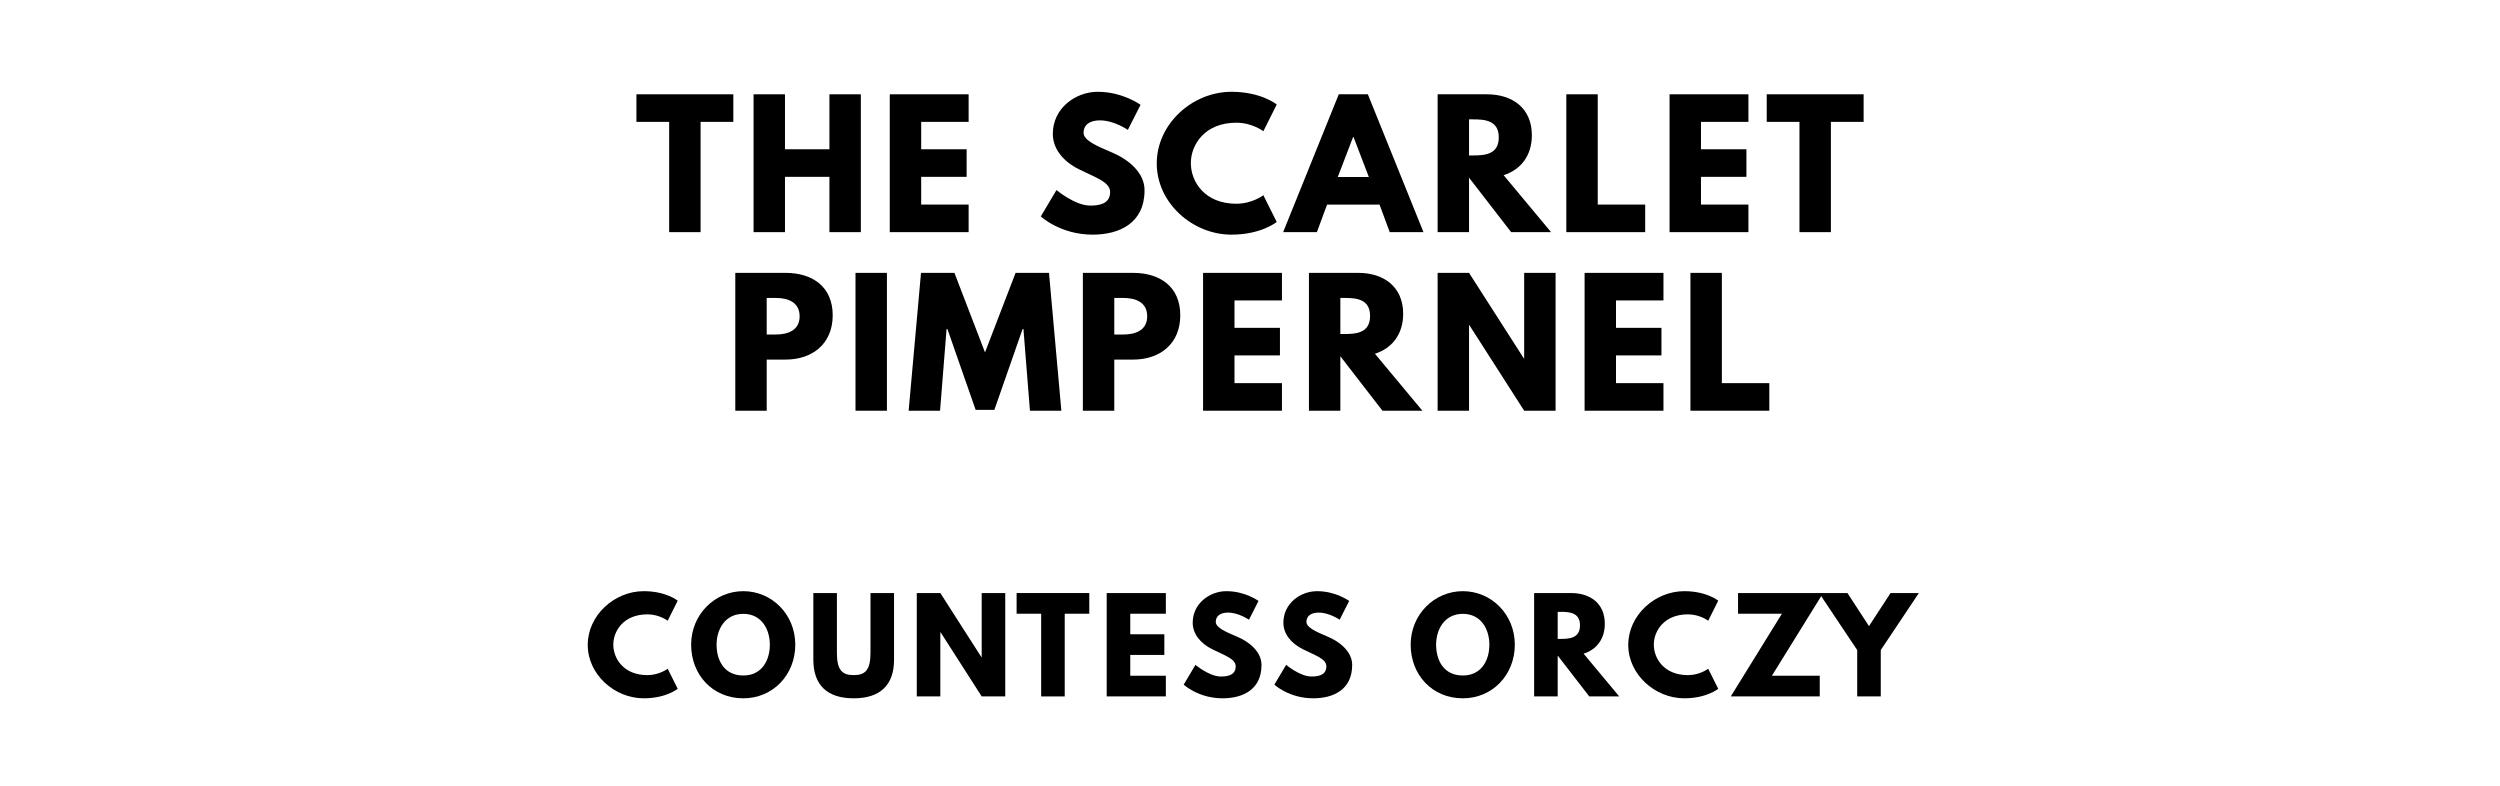
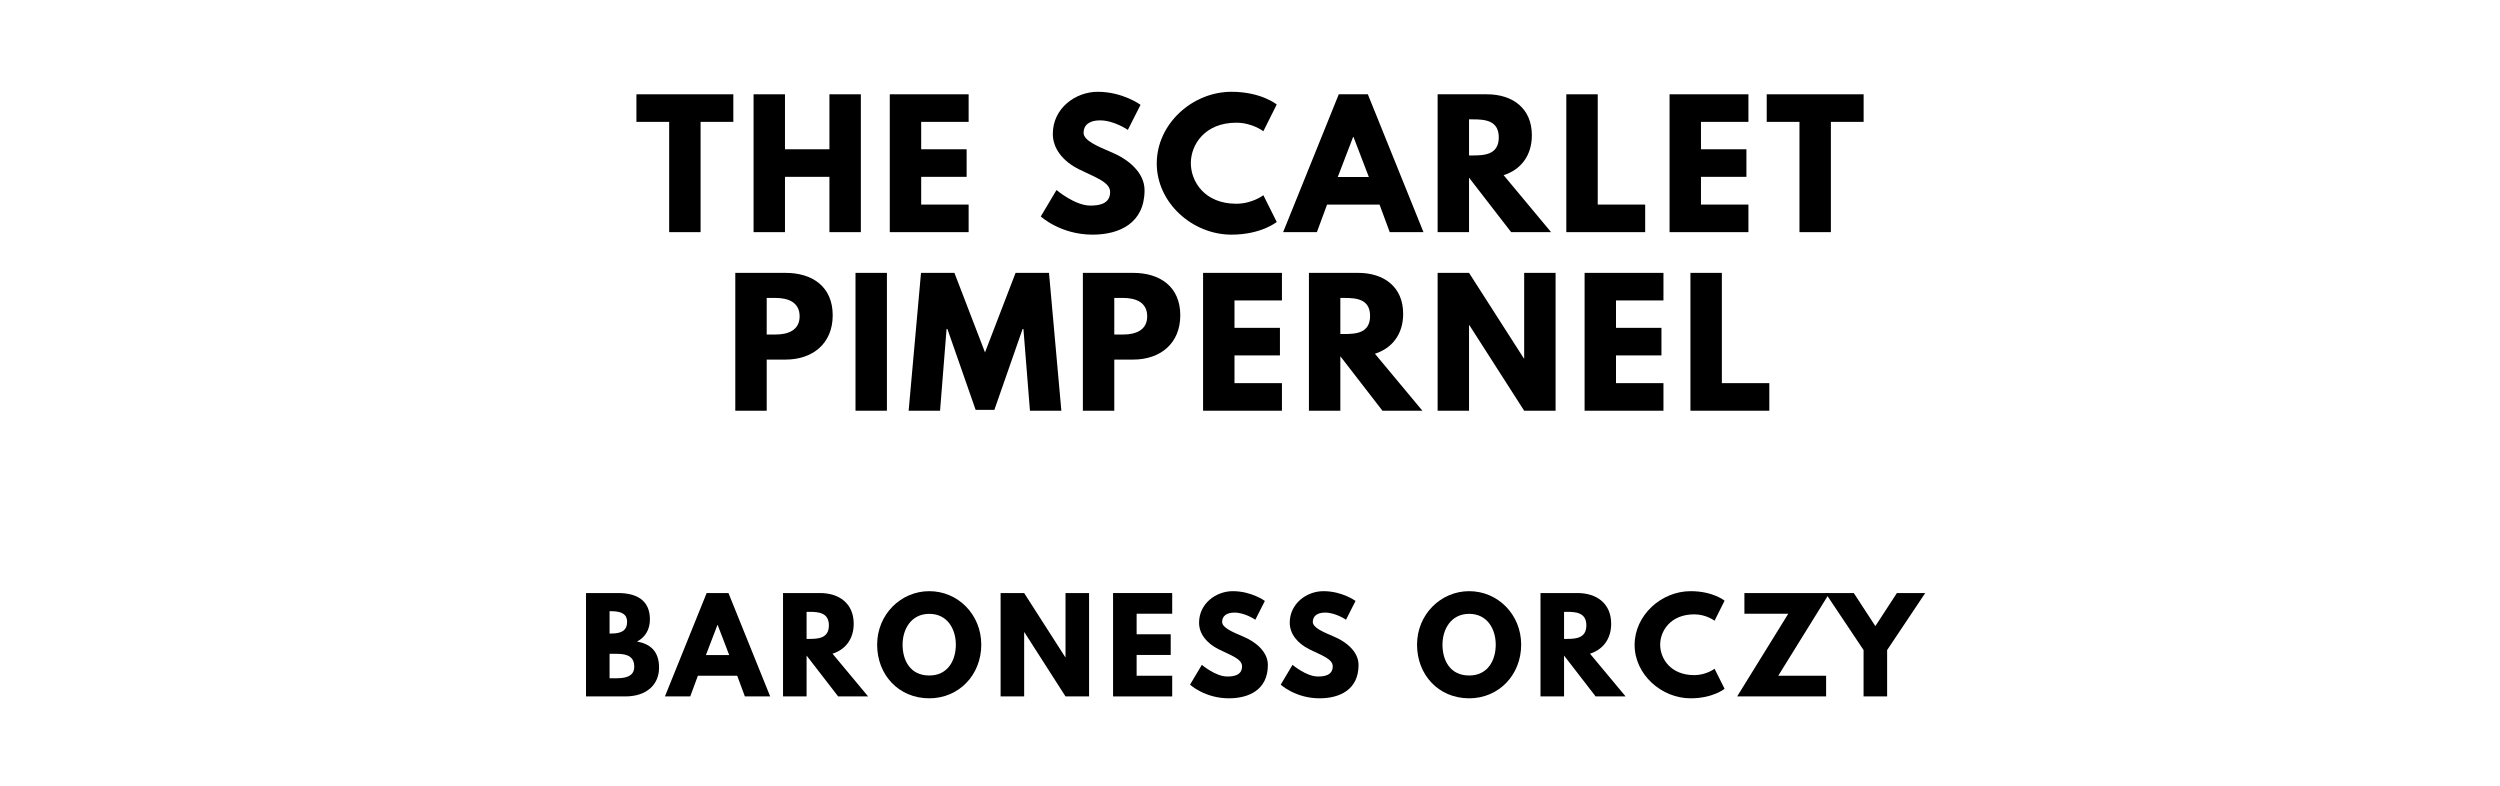
<svg xmlns="http://www.w3.org/2000/svg" version="1.1" viewBox="0 0 1400 440">
  <g aria-label="THE SCARLET">
    <path d="m 356.395,68.246 h 18.339 V 130 h 17.591 V 68.246 h 18.339 V 52.807 h -54.269 z" />
    <path d="M 439.59,99.029 H 464.479 V 130 h 17.591 V 52.807 H 464.479 V 83.591 H 439.59 V 52.807 H 421.999 V 130 h 17.591 z" />
    <path d="M 542.435,52.807 H 498.271 V 130 h 44.164 v -15.439 h -26.573 V 99.029 h 25.45 V 83.591 H 515.862 V 68.246 h 26.573 z" />
    <path d="m 614.749,51.404 c -12.444,0 -25.17,9.17 -25.17,23.579 0,8.047 5.427,15.251 14.69,19.836 9.17,4.585 17.404,7.111 17.404,12.725 0,7.205 -7.298,7.579 -11.134,7.579 -8.608,0 -18.901,-8.702 -18.901,-8.702 l -8.795,14.784 c 0,0 10.947,10.199 29.006,10.199 15.064,0 29.099,-6.456 29.099,-24.889 0,-10.105 -9.45,-17.404 -18.058,-21.053 -8.795,-3.743 -16.094,-6.83 -16.094,-11.135 0,-4.211 3.181,-6.924 9.17,-6.924 7.953,0 15.626,5.333 15.626,5.333 l 7.111,-14.035 c 0,0 -9.918,-7.298 -23.953,-7.298 z" />
    <path d="m 692.322,114.094 c -17.684,0 -25.45,-12.351 -25.45,-22.737 0,-10.292 7.766,-22.643 25.45,-22.643 8.982,0 15.158,4.772 15.158,4.772 l 7.485,-14.971 c 0,0 -8.608,-7.111 -25.357,-7.111 -21.895,0 -41.825,17.965 -41.825,40.14 0,22.082 20.023,39.86 41.825,39.86 16.749,0 25.357,-7.111 25.357,-7.111 l -7.485,-14.971 c 0,0 -6.175,4.772 -15.158,4.772 z" />
    <path d="M 765.992,52.807 H 749.711 L 718.553,130 h 18.901 l 5.708,-15.439 h 29.38 L 778.249,130 h 18.901 z m 0.561,46.316 h -17.404 l 8.608,-22.456 h 0.187 z" />
    <path d="M 805.069,52.807 V 130 h 17.591 V 99.497 L 846.239,130 h 22.363 l -26.573,-31.906 c 9.45,-2.994 15.813,-10.76 15.813,-22.363 0,-15.158 -10.854,-22.924 -25.17,-22.924 z m 17.591,34.246 V 66.842 h 2.058 c 6.643,0 14.597,0.468 14.597,10.105 0,9.637 -7.953,10.105 -14.597,10.105 z" />
    <path d="M 894.729,52.807 H 877.138 V 130 h 44.164 v -15.439 h -26.573 z" />
    <path d="M 979.116,52.807 H 934.952 V 130 h 44.164 v -15.439 h -26.573 V 99.029 h 25.45 V 83.591 H 952.543 V 68.246 h 26.573 z" />
    <path d="m 989.363,68.246 h 18.339 V 130 h 17.591 V 68.246 h 18.339 V 52.807 h -54.269 z" />
  </g>
  <g aria-label="PIMPERNEL">
    <path d="M 411.765,152.807 V 230 h 17.591 v -28.632 h 10.573 c 15.064,0 26.386,-8.889 26.386,-24.795 0,-16 -11.322,-23.766 -26.386,-23.766 z m 17.591,34.526 V 166.842 h 4.959 c 6.924,0 13.474,2.339 13.474,10.292 0,7.86 -6.55,10.199 -13.474,10.199 z" />
    <path d="M 496.673,152.807 H 479.083 V 230 h 17.591 z" />
    <path d="m 576.77,230 h 17.591 l -6.924,-77.193 h -18.713 l -17.123,44.538 -17.123,-44.538 H 515.764 L 508.84,230 h 17.591 l 3.649,-45.754 h 0.468 l 15.813,45.287 h 10.48 l 15.813,-45.287 h 0.468 z" />
    <path d="M 606.407,152.807 V 230 h 17.591 v -28.632 h 10.573 c 15.064,0 26.386,-8.889 26.386,-24.795 0,-16 -11.322,-23.766 -26.386,-23.766 z m 17.591,34.526 V 166.842 h 4.959 c 6.924,0 13.474,2.339 13.474,10.292 0,7.86 -6.55,10.199 -13.474,10.199 z" />
    <path d="M 717.888,152.807 H 673.724 V 230 h 44.164 v -15.439 h -26.573 v -15.532 h 25.45 v -15.439 h -25.45 v -15.345 h 26.573 z" />
    <path d="M 733.001,152.807 V 230 h 17.591 V 199.497 L 774.17,230 h 22.363 l -26.573,-31.906 c 9.45,-2.994 15.813,-10.76 15.813,-22.363 0,-15.158 -10.854,-22.924 -25.17,-22.924 z m 17.591,34.246 V 166.842 h 2.058 c 6.643,0 14.596,0.468 14.596,10.105 0,9.637 -7.953,10.105 -14.596,10.105 z" />
    <path d="m 822.66,182.094 h 0.187 L 853.537,230 h 17.591 v -77.193 h -17.591 v 47.906 h -0.187 L 822.66,152.807 H 805.069 V 230 h 17.591 z" />
    <path d="M 931.536,152.807 H 887.372 V 230 h 44.164 v -15.439 h -26.573 v -15.532 h 25.45 v -15.439 h -25.45 v -15.345 h 26.573 z" />
    <path d="M 964.239,152.807 H 946.648 V 230 h 44.164 v -15.439 h -26.573 z" />
  </g>
-   <g aria-label="COUNTESS ORCZY">
-     <path d="m 362.537,378.07 c -13.263,0 -19.088,-9.263 -19.088,-17.053 0,-7.719 5.825,-16.982 19.088,-16.982 6.737,0 11.368,3.579 11.368,3.579 l 5.614,-11.228 c 0,0 -6.456,-5.333 -19.018,-5.333 -16.421,0 -31.368,13.474 -31.368,30.105 0,16.561 15.018,29.895 31.368,29.895 12.561,0 19.018,-5.333 19.018,-5.333 l -5.614,-11.228 c 0,0 -4.632,3.579 -11.368,3.579 z" />
-     <path d="m 387.039,361.018 c 0,16.912 12.07,30.035 29.193,30.035 16.632,0 29.123,-13.123 29.123,-30.035 0,-16.912 -13.053,-29.965 -29.123,-29.965 -15.93,0 -29.193,13.053 -29.193,29.965 z m 14.246,0 c 0,-8.632 4.772,-17.263 14.947,-17.263 10.246,0 14.877,8.632 14.877,17.263 0,8.632 -4.351,17.263 -14.877,17.263 -10.807,0 -14.947,-8.632 -14.947,-17.263 z" />
-     <path d="m 500.667,332.105 h -13.193 v 33.474 c 0,9.684 -2.947,12.491 -9.404,12.491 -6.456,0 -9.404,-2.807 -9.404,-12.491 v -33.474 h -13.193 v 37.333 c 0,14.316 7.86,21.614 22.596,21.614 14.737,0 22.596,-7.298 22.596,-21.614 z" />
-     <path d="m 526.589,354.07 h 0.14 L 549.747,390 h 13.193 v -57.895 h -13.193 v 35.93 H 549.607 L 526.589,332.105 H 513.396 V 390 h 13.193 z" />
-     <path d="m 569.298,343.684 h 13.754 V 390 h 13.193 v -46.316 h 13.754 V 332.105 H 569.298 Z" />
-     <path d="M 652.873,332.105 H 619.751 V 390 h 33.123 v -11.579 h -19.93 v -11.649 h 19.088 v -11.579 h -19.088 v -11.509 h 19.93 z" />
-     <path d="m 686.791,331.053 c -9.333,0 -18.877,6.877 -18.877,17.684 0,6.035 4.07,11.439 11.018,14.877 6.877,3.439 13.053,5.333 13.053,9.544 0,5.404 -5.474,5.684 -8.351,5.684 -6.456,0 -14.175,-6.526 -14.175,-6.526 l -6.596,11.088 c 0,0 8.211,7.649 21.754,7.649 11.298,0 21.825,-4.842 21.825,-18.667 0,-7.579 -7.088,-13.053 -13.544,-15.789 -6.596,-2.807 -12.07,-5.123 -12.07,-8.351 0,-3.158 2.386,-5.193 6.877,-5.193 5.965,0 11.719,4 11.719,4 l 5.333,-10.526 c 0,0 -7.439,-5.474 -17.965,-5.474 z" />
-     <path d="m 737.57,331.053 c -9.333,0 -18.877,6.877 -18.877,17.684 0,6.035 4.07,11.439 11.018,14.877 6.877,3.439 13.053,5.333 13.053,9.544 0,5.404 -5.474,5.684 -8.351,5.684 -6.456,0 -14.175,-6.526 -14.175,-6.526 l -6.596,11.088 c 0,0 8.211,7.649 21.754,7.649 11.298,0 21.825,-4.842 21.825,-18.667 0,-7.579 -7.088,-13.053 -13.544,-15.789 -6.596,-2.807 -12.07,-5.123 -12.07,-8.351 0,-3.158 2.386,-5.193 6.877,-5.193 5.965,0 11.719,4 11.719,4 l 5.333,-10.526 c 0,0 -7.439,-5.474 -17.965,-5.474 z" />
-     <path d="m 789.978,361.018 c 0,16.912 12.07,30.035 29.193,30.035 16.632,0 29.123,-13.123 29.123,-30.035 0,-16.912 -13.053,-29.965 -29.123,-29.965 -15.93,0 -29.193,13.053 -29.193,29.965 z m 14.246,0 c 0,-8.632 4.772,-17.263 14.947,-17.263 10.246,0 14.877,8.632 14.877,17.263 0,8.632 -4.351,17.263 -14.877,17.263 -10.807,0 -14.947,-8.632 -14.947,-17.263 z" />
-     <path d="M 859.115,332.105 V 390 h 13.193 V 367.123 L 889.992,390 h 16.772 L 886.834,366.07 c 7.088,-2.246 11.86,-8.07 11.86,-16.772 0,-11.368 -8.14,-17.193 -18.877,-17.193 z m 13.193,25.684 v -15.158 h 1.544 c 4.982,0 10.947,0.351 10.947,7.579 0,7.228 -5.965,7.579 -10.947,7.579 z" />
-     <path d="m 945.223,378.07 c -13.263,0 -19.088,-9.263 -19.088,-17.053 0,-7.719 5.825,-16.982 19.088,-16.982 6.737,0 11.368,3.579 11.368,3.579 l 5.614,-11.228 c 0,0 -6.456,-5.333 -19.018,-5.333 -16.421,0 -31.368,13.474 -31.368,30.105 0,16.561 15.018,29.895 31.368,29.895 12.561,0 19.018,-5.333 19.018,-5.333 l -5.614,-11.228 c 0,0 -4.632,3.579 -11.368,3.579 z" />
-     <path d="m 1020.953,332.105 h -47.649 v 11.579 h 24.561 L 969.234,390 h 49.825 v -11.579 h -26.807 z" />
-     <path d="m 1018.703,332.105 21.333,31.93 V 390 h 13.193 v -25.965 l 21.333,-31.93 h -15.86 l -12.07,18.526 -12.07,-18.526 z" />
+   <g aria-label="BARONESS ORCZY">
+     <path d="M 328.166,332.105 V 390 h 21.965 c 12,0 18.947,-6.596 18.947,-16.14 0,-9.333 -5.123,-13.333 -12.351,-14.596 4.912,-2.526 7.228,-7.088 7.228,-12.421 0,-11.018 -7.86,-14.737 -17.825,-14.737 z m 13.193,22.667 V 342.281 h 1.053 c 5.754,0 8.772,1.754 8.772,5.895 0,4.842 -3.088,6.596 -8.772,6.596 z m 0,25.053 v -13.684 h 4.14 c 6.246,0 9.684,1.895 9.684,7.228 0,4.561 -3.439,6.456 -9.684,6.456 z" />
+     <path d="M 407.937,332.105 H 395.726 L 372.358,390 h 14.175 l 4.281,-11.579 h 22.035 L 417.13,390 h 14.175 z m 0.421,34.737 H 395.305 L 401.762,350 h 0.14 z" />
+     <path d="M 438.495,332.105 V 390 h 13.193 V 367.123 L 469.372,390 h 16.772 l -19.93,-23.93 c 7.088,-2.246 11.86,-8.07 11.86,-16.772 0,-11.368 -8.14,-17.193 -18.877,-17.193 z m 13.193,25.684 v -15.158 h 1.544 c 4.982,0 10.947,0.351 10.947,7.579 0,7.228 -5.965,7.579 -10.947,7.579 z" />
+     <path d="m 491.2,361.018 c 0,16.912 12.07,30.035 29.193,30.035 16.632,0 29.123,-13.123 29.123,-30.035 0,-16.912 -13.053,-29.965 -29.123,-29.965 -15.93,0 -29.193,13.053 -29.193,29.965 z m 14.246,0 c 0,-8.632 4.772,-17.263 14.947,-17.263 10.246,0 14.877,8.632 14.877,17.263 0,8.632 -4.351,17.263 -14.877,17.263 -10.807,0 -14.947,-8.632 -14.947,-17.263 z" />
+     <path d="m 573.53,354.07 h 0.14 L 596.688,390 h 13.193 v -57.895 h -13.193 v 35.93 H 596.548 L 573.53,332.105 H 560.337 V 390 h 13.193 z" />
+     <path d="M 656.437,332.105 H 623.314 V 390 h 33.123 v -11.579 h -19.93 v -11.649 h 19.088 v -11.579 h -19.088 v -11.509 h 19.93 z" />
+     <path d="m 690.355,331.053 c -9.333,0 -18.877,6.877 -18.877,17.684 0,6.035 4.07,11.439 11.018,14.877 6.877,3.439 13.053,5.333 13.053,9.544 0,5.404 -5.474,5.684 -8.351,5.684 -6.456,0 -14.175,-6.526 -14.175,-6.526 l -6.596,11.088 c 0,0 8.211,7.649 21.754,7.649 11.298,0 21.825,-4.842 21.825,-18.667 0,-7.579 -7.088,-13.053 -13.544,-15.789 -6.596,-2.807 -12.07,-5.123 -12.07,-8.351 0,-3.158 2.386,-5.193 6.877,-5.193 5.965,0 11.719,4 11.719,4 l 5.333,-10.526 c 0,0 -7.439,-5.474 -17.965,-5.474 z" />
+     <path d="m 741.133,331.053 c -9.333,0 -18.877,6.877 -18.877,17.684 0,6.035 4.07,11.439 11.018,14.877 6.877,3.439 13.053,5.333 13.053,9.544 0,5.404 -5.474,5.684 -8.351,5.684 -6.456,0 -14.175,-6.526 -14.175,-6.526 l -6.596,11.088 c 0,0 8.211,7.649 21.754,7.649 11.298,0 21.825,-4.842 21.825,-18.667 0,-7.579 -7.088,-13.053 -13.544,-15.789 -6.596,-2.807 -12.07,-5.123 -12.07,-8.351 0,-3.158 2.386,-5.193 6.877,-5.193 5.965,0 11.719,4 11.719,4 l 5.333,-10.526 c 0,0 -7.439,-5.474 -17.965,-5.474 z" />
+     <path d="m 793.541,361.018 c 0,16.912 12.07,30.035 29.193,30.035 16.632,0 29.123,-13.123 29.123,-30.035 0,-16.912 -13.053,-29.965 -29.123,-29.965 -15.93,0 -29.193,13.053 -29.193,29.965 z m 14.246,0 c 0,-8.632 4.772,-17.263 14.947,-17.263 10.246,0 14.877,8.632 14.877,17.263 0,8.632 -4.351,17.263 -14.877,17.263 -10.807,0 -14.947,-8.632 -14.947,-17.263 z" />
+     <path d="M 862.678,332.105 V 390 h 13.193 V 367.123 L 893.555,390 h 16.772 L 890.398,366.07 c 7.088,-2.246 11.86,-8.07 11.86,-16.772 0,-11.368 -8.14,-17.193 -18.877,-17.193 z m 13.193,25.684 v -15.158 h 1.544 c 4.982,0 10.947,0.351 10.947,7.579 0,7.228 -5.965,7.579 -10.947,7.579 z" />
+     <path d="m 948.787,378.07 c -13.263,0 -19.088,-9.263 -19.088,-17.053 0,-7.719 5.825,-16.982 19.088,-16.982 6.737,0 11.368,3.579 11.368,3.579 l 5.614,-11.228 c 0,0 -6.456,-5.333 -19.018,-5.333 -16.421,0 -31.368,13.474 -31.368,30.105 0,16.561 15.018,29.895 31.368,29.895 12.561,0 19.018,-5.333 19.018,-5.333 l -5.614,-11.228 c 0,0 -4.632,3.579 -11.368,3.579 z" />
+     <path d="m 1024.517,332.105 h -47.649 v 11.579 h 24.561 L 972.798,390 h 49.825 v -11.579 h -26.807 z" />
+     <path d="m 1022.267,332.105 21.333,31.93 V 390 h 13.193 v -25.965 l 21.333,-31.93 h -15.86 l -12.07,18.526 -12.07,-18.526 z" />
  </g>
</svg>
